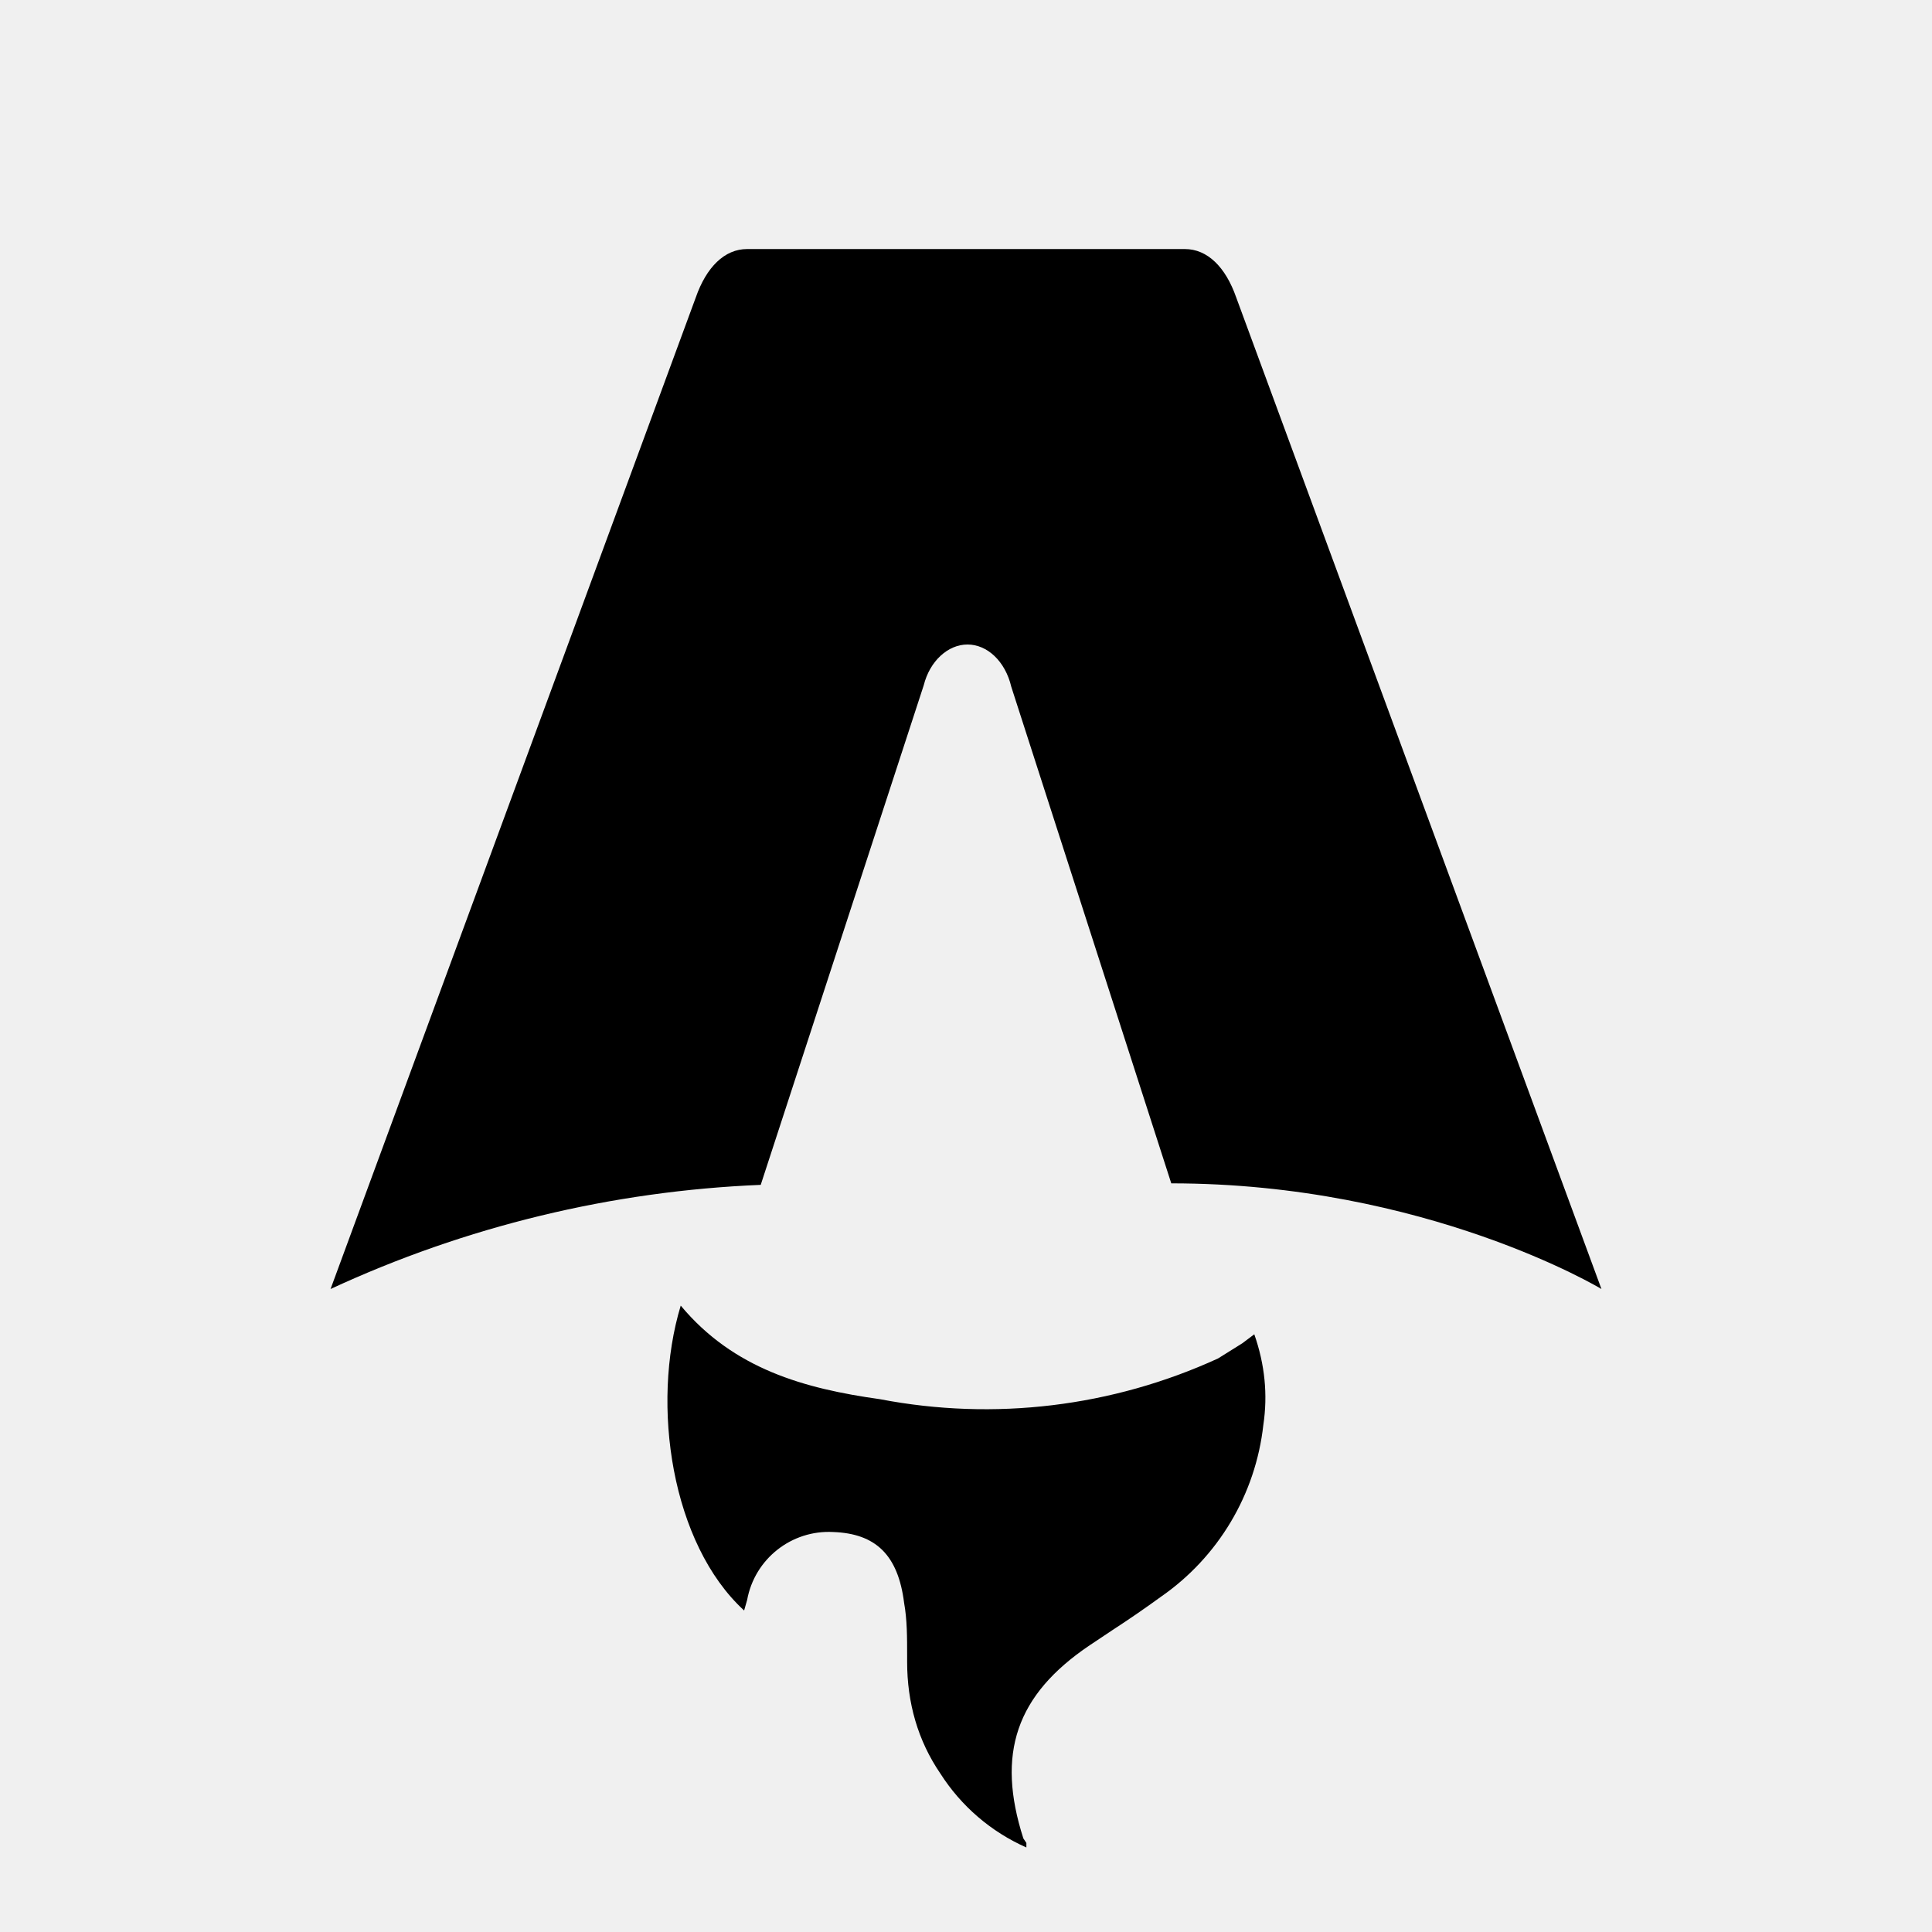
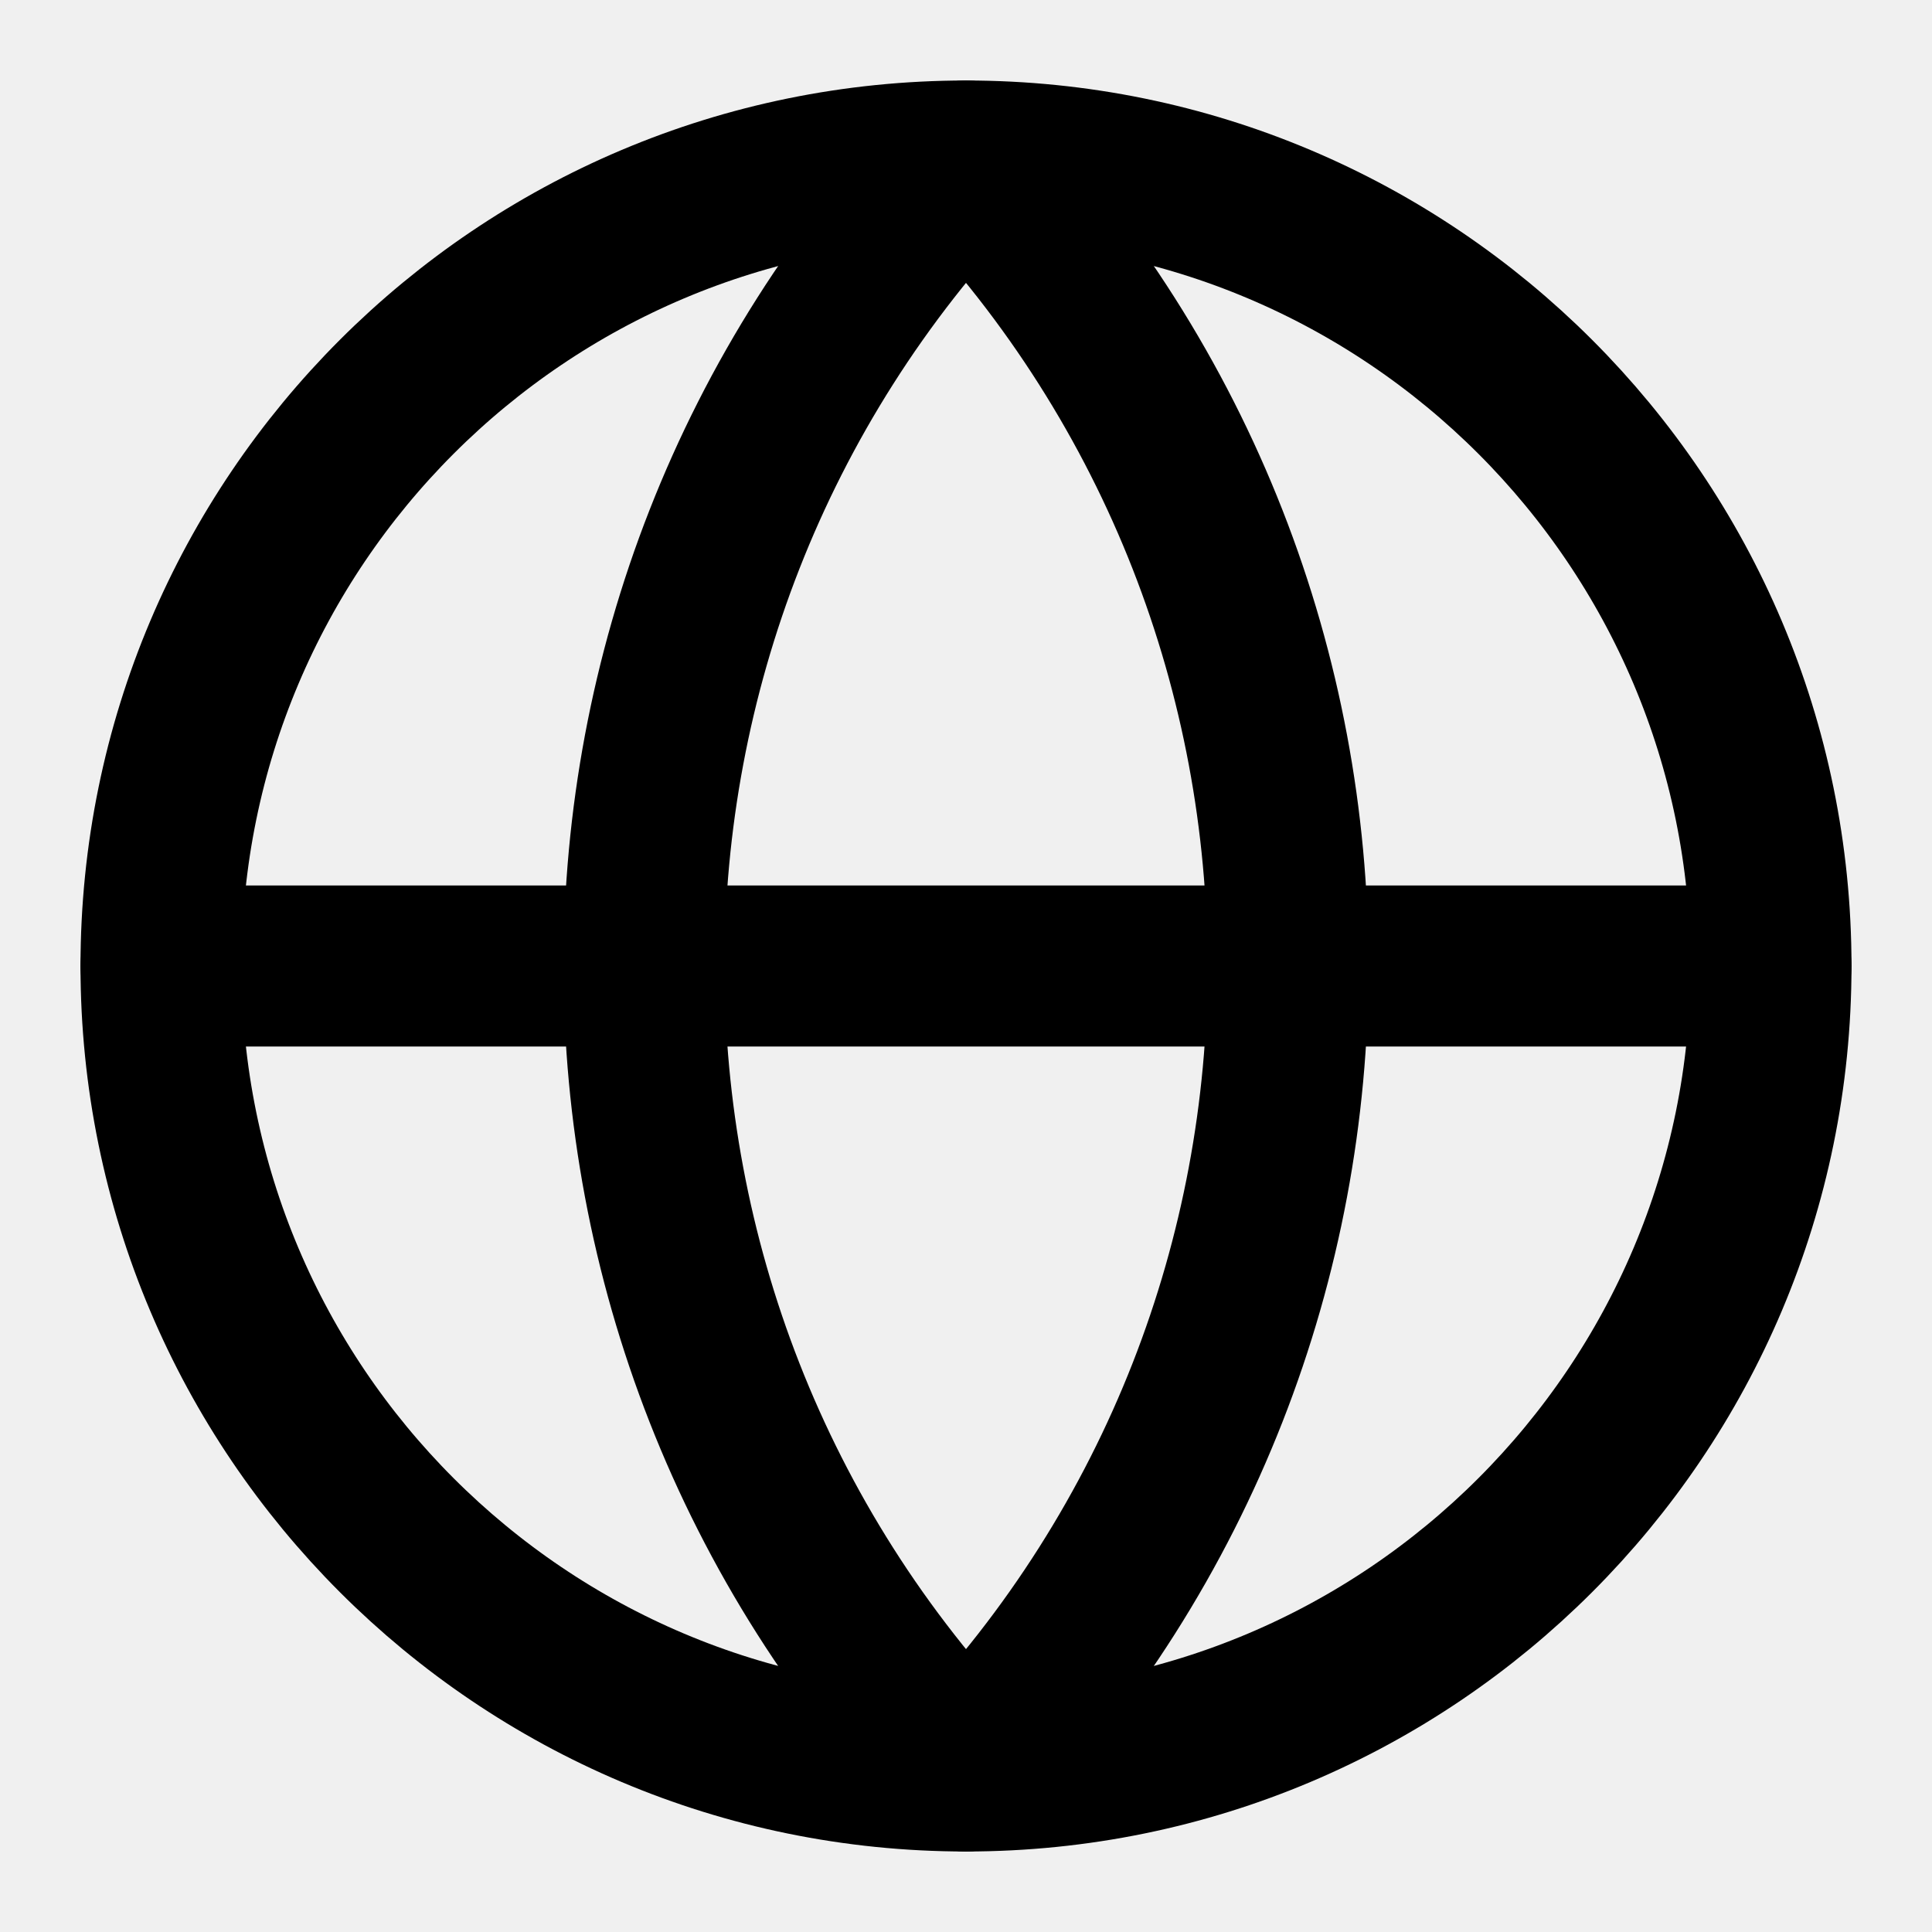
- <svg xmlns="http://www.w3.org/2000/svg" fill="none" viewBox="0 0 128 128">
-   <path d="M50.4 78.5a75.1 75.1 0 0 0-28.5 6.9l24.2-65.7c.7-2 1.9-3.2 3.4-3.2h29c1.5 0 2.7 1.2 3.4 3.2l24.2 65.7s-11.6-7-28.5-7L67 45.5c-.4-1.7-1.6-2.8-2.9-2.8-1.3 0-2.5 1.1-2.9 2.7L50.4 78.5Zm-1.1 28.2Zm-4.2-20.2c-2 6.6-.6 15.8 4.2 20.2a17.5 17.5 0 0 1 .2-.7 5.5 5.5 0 0 1 5.7-4.5c2.8.1 4.3 1.5 4.7 4.7.2 1.1.2 2.3.2 3.5v.4c0 2.7.7 5.2 2.2 7.4a13 13 0 0 0 5.7 4.9v-.3l-.2-.3c-1.8-5.6-.5-9.5 4.4-12.8l1.5-1a73 73 0 0 0 3.2-2.2 16 16 0 0 0 6.8-11.4c.3-2 .1-4-.6-6l-.8.6-1.6 1a37 37 0 0 1-22.4 2.7c-5-.7-9.7-2-13.2-6.2Z" />
-   <style>
-         path { fill: #000; }
-         @media (prefers-color-scheme: dark) {
-             path { fill: #FFF; }
-         }
-     </style>
+ <svg xmlns="http://www.w3.org/2000/svg" width="24" height="24" viewBox="0 0 24 24" fill="none" stroke="currentColor" stroke-width="2" stroke-linecap="round" stroke-linejoin="round" class="lucide lucide-globe">
+   <circle cx="12" cy="12" r="10" />
+   <path d="M12 2a14.5 14.5 0 0 0 0 20 14.5 14.5 0 0 0 0-20" />
+   <path d="M2 12h20" />
</svg>
